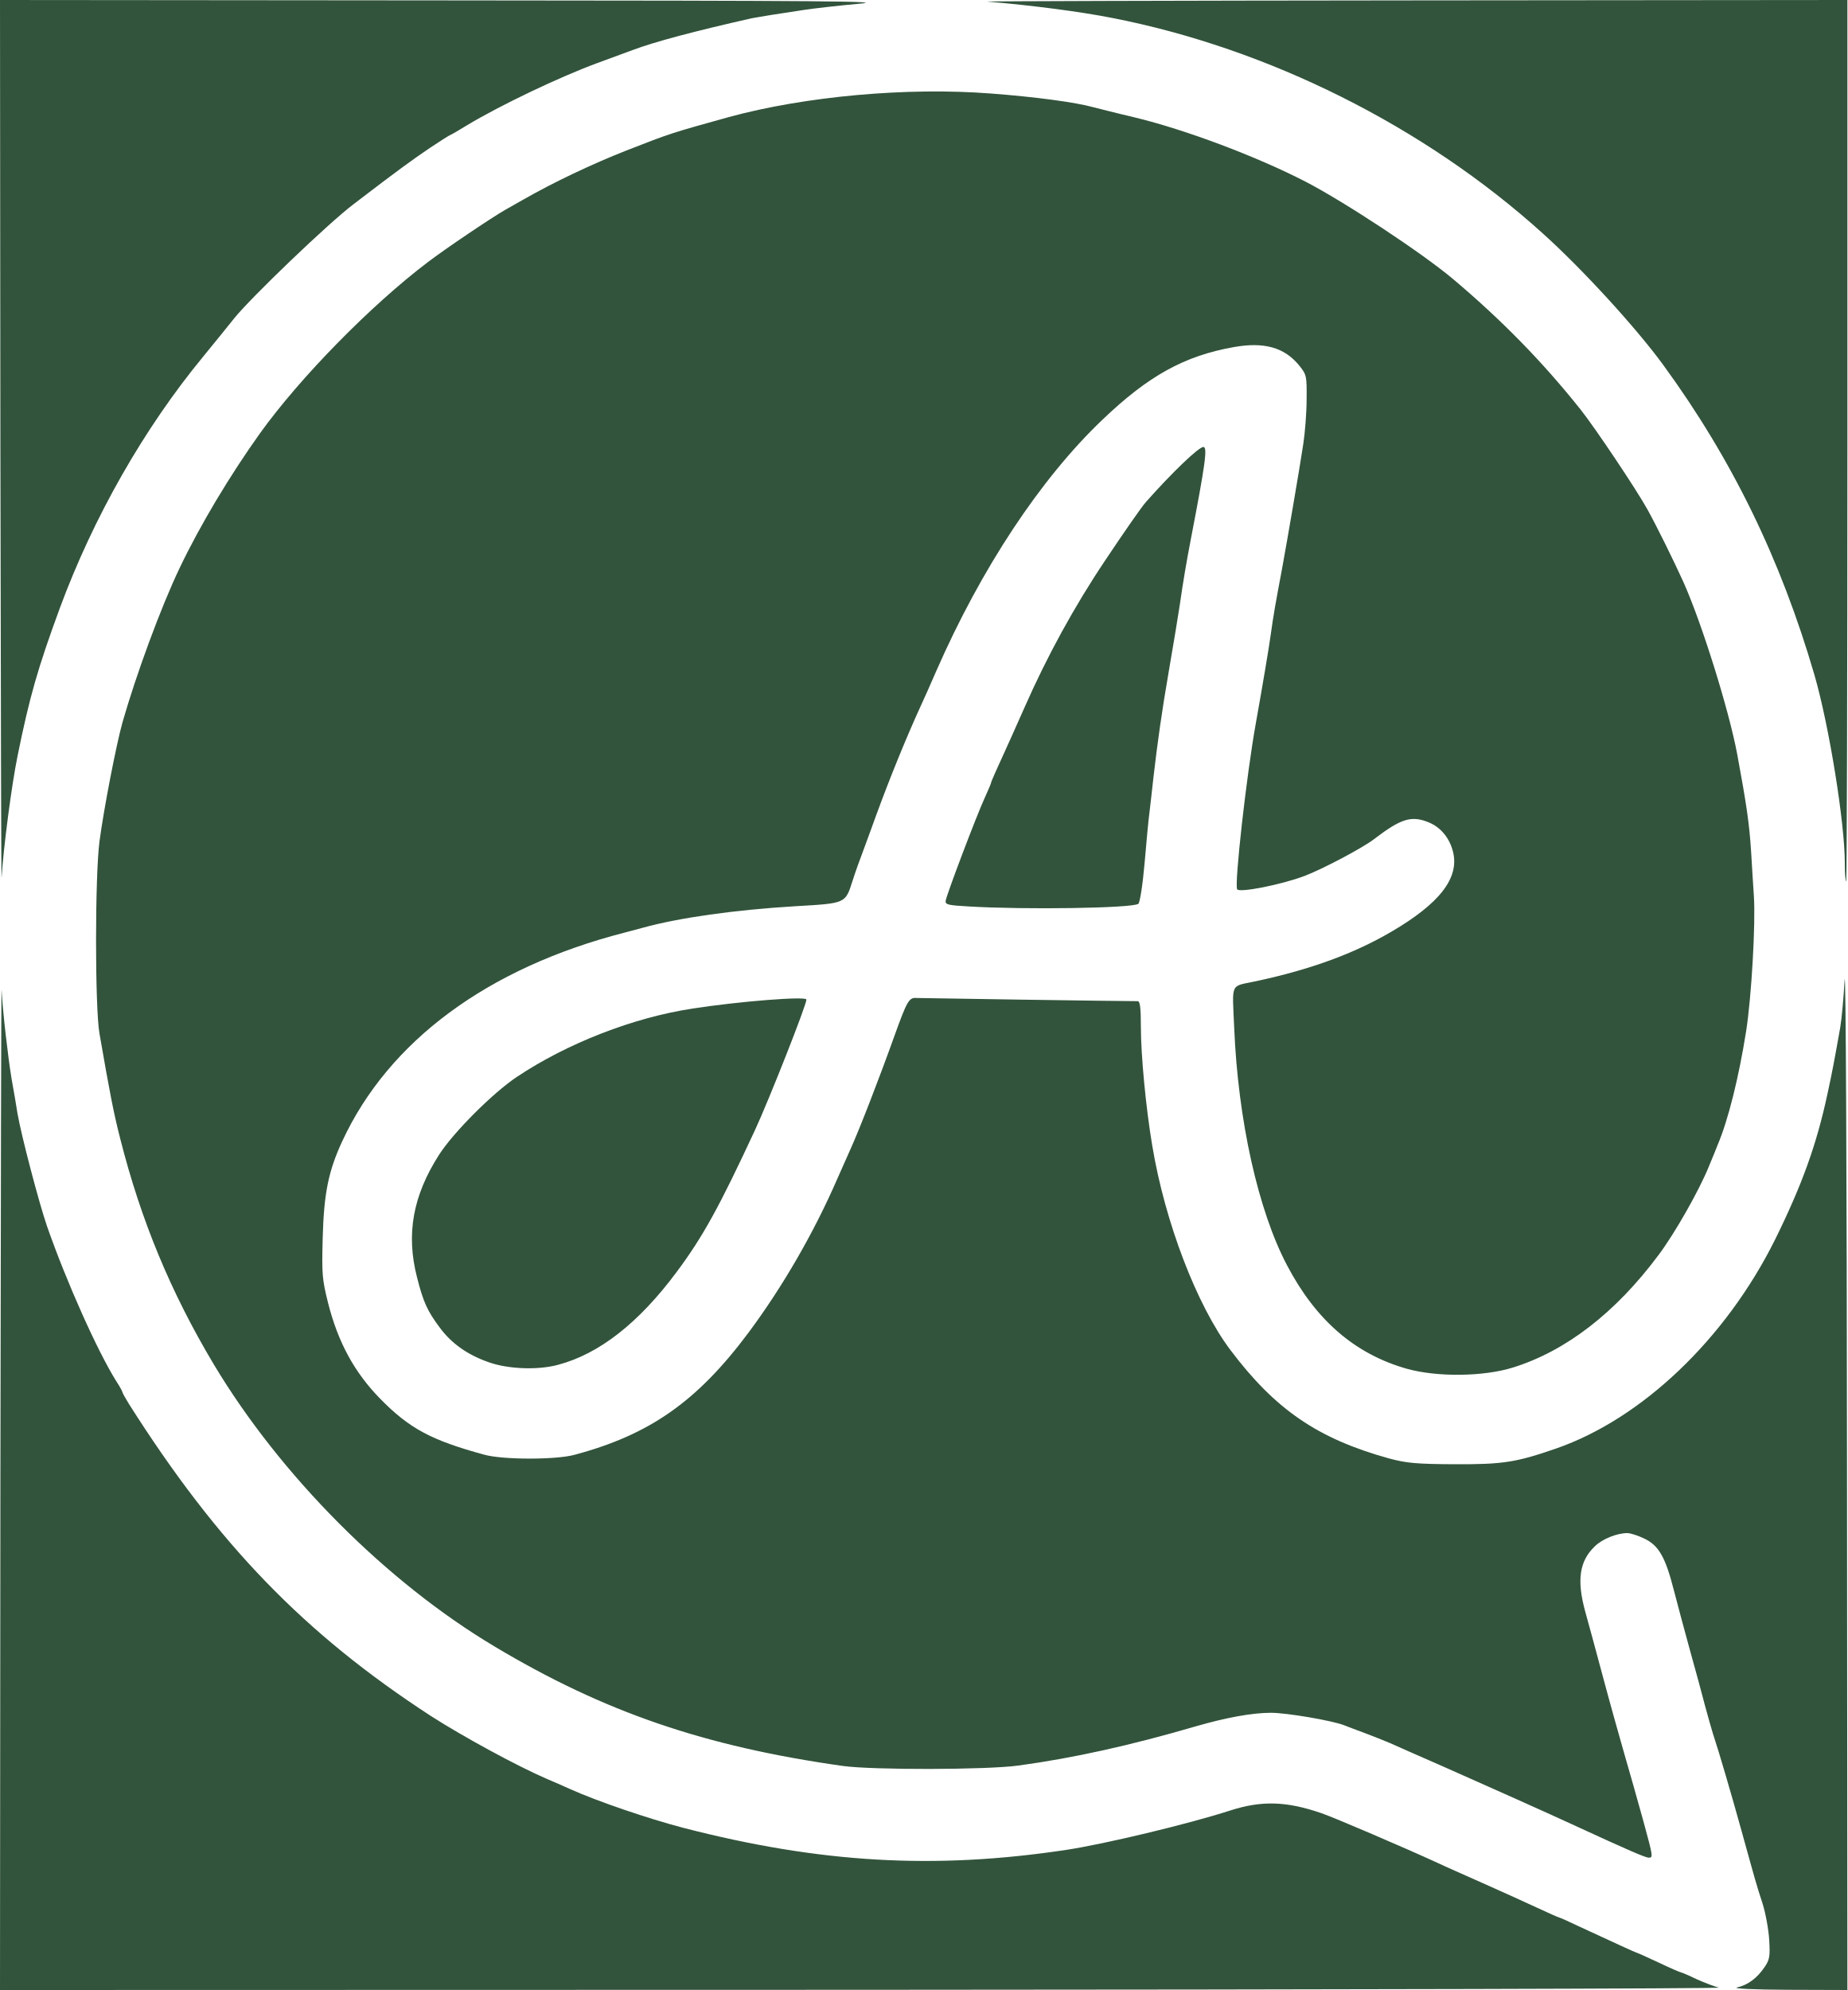
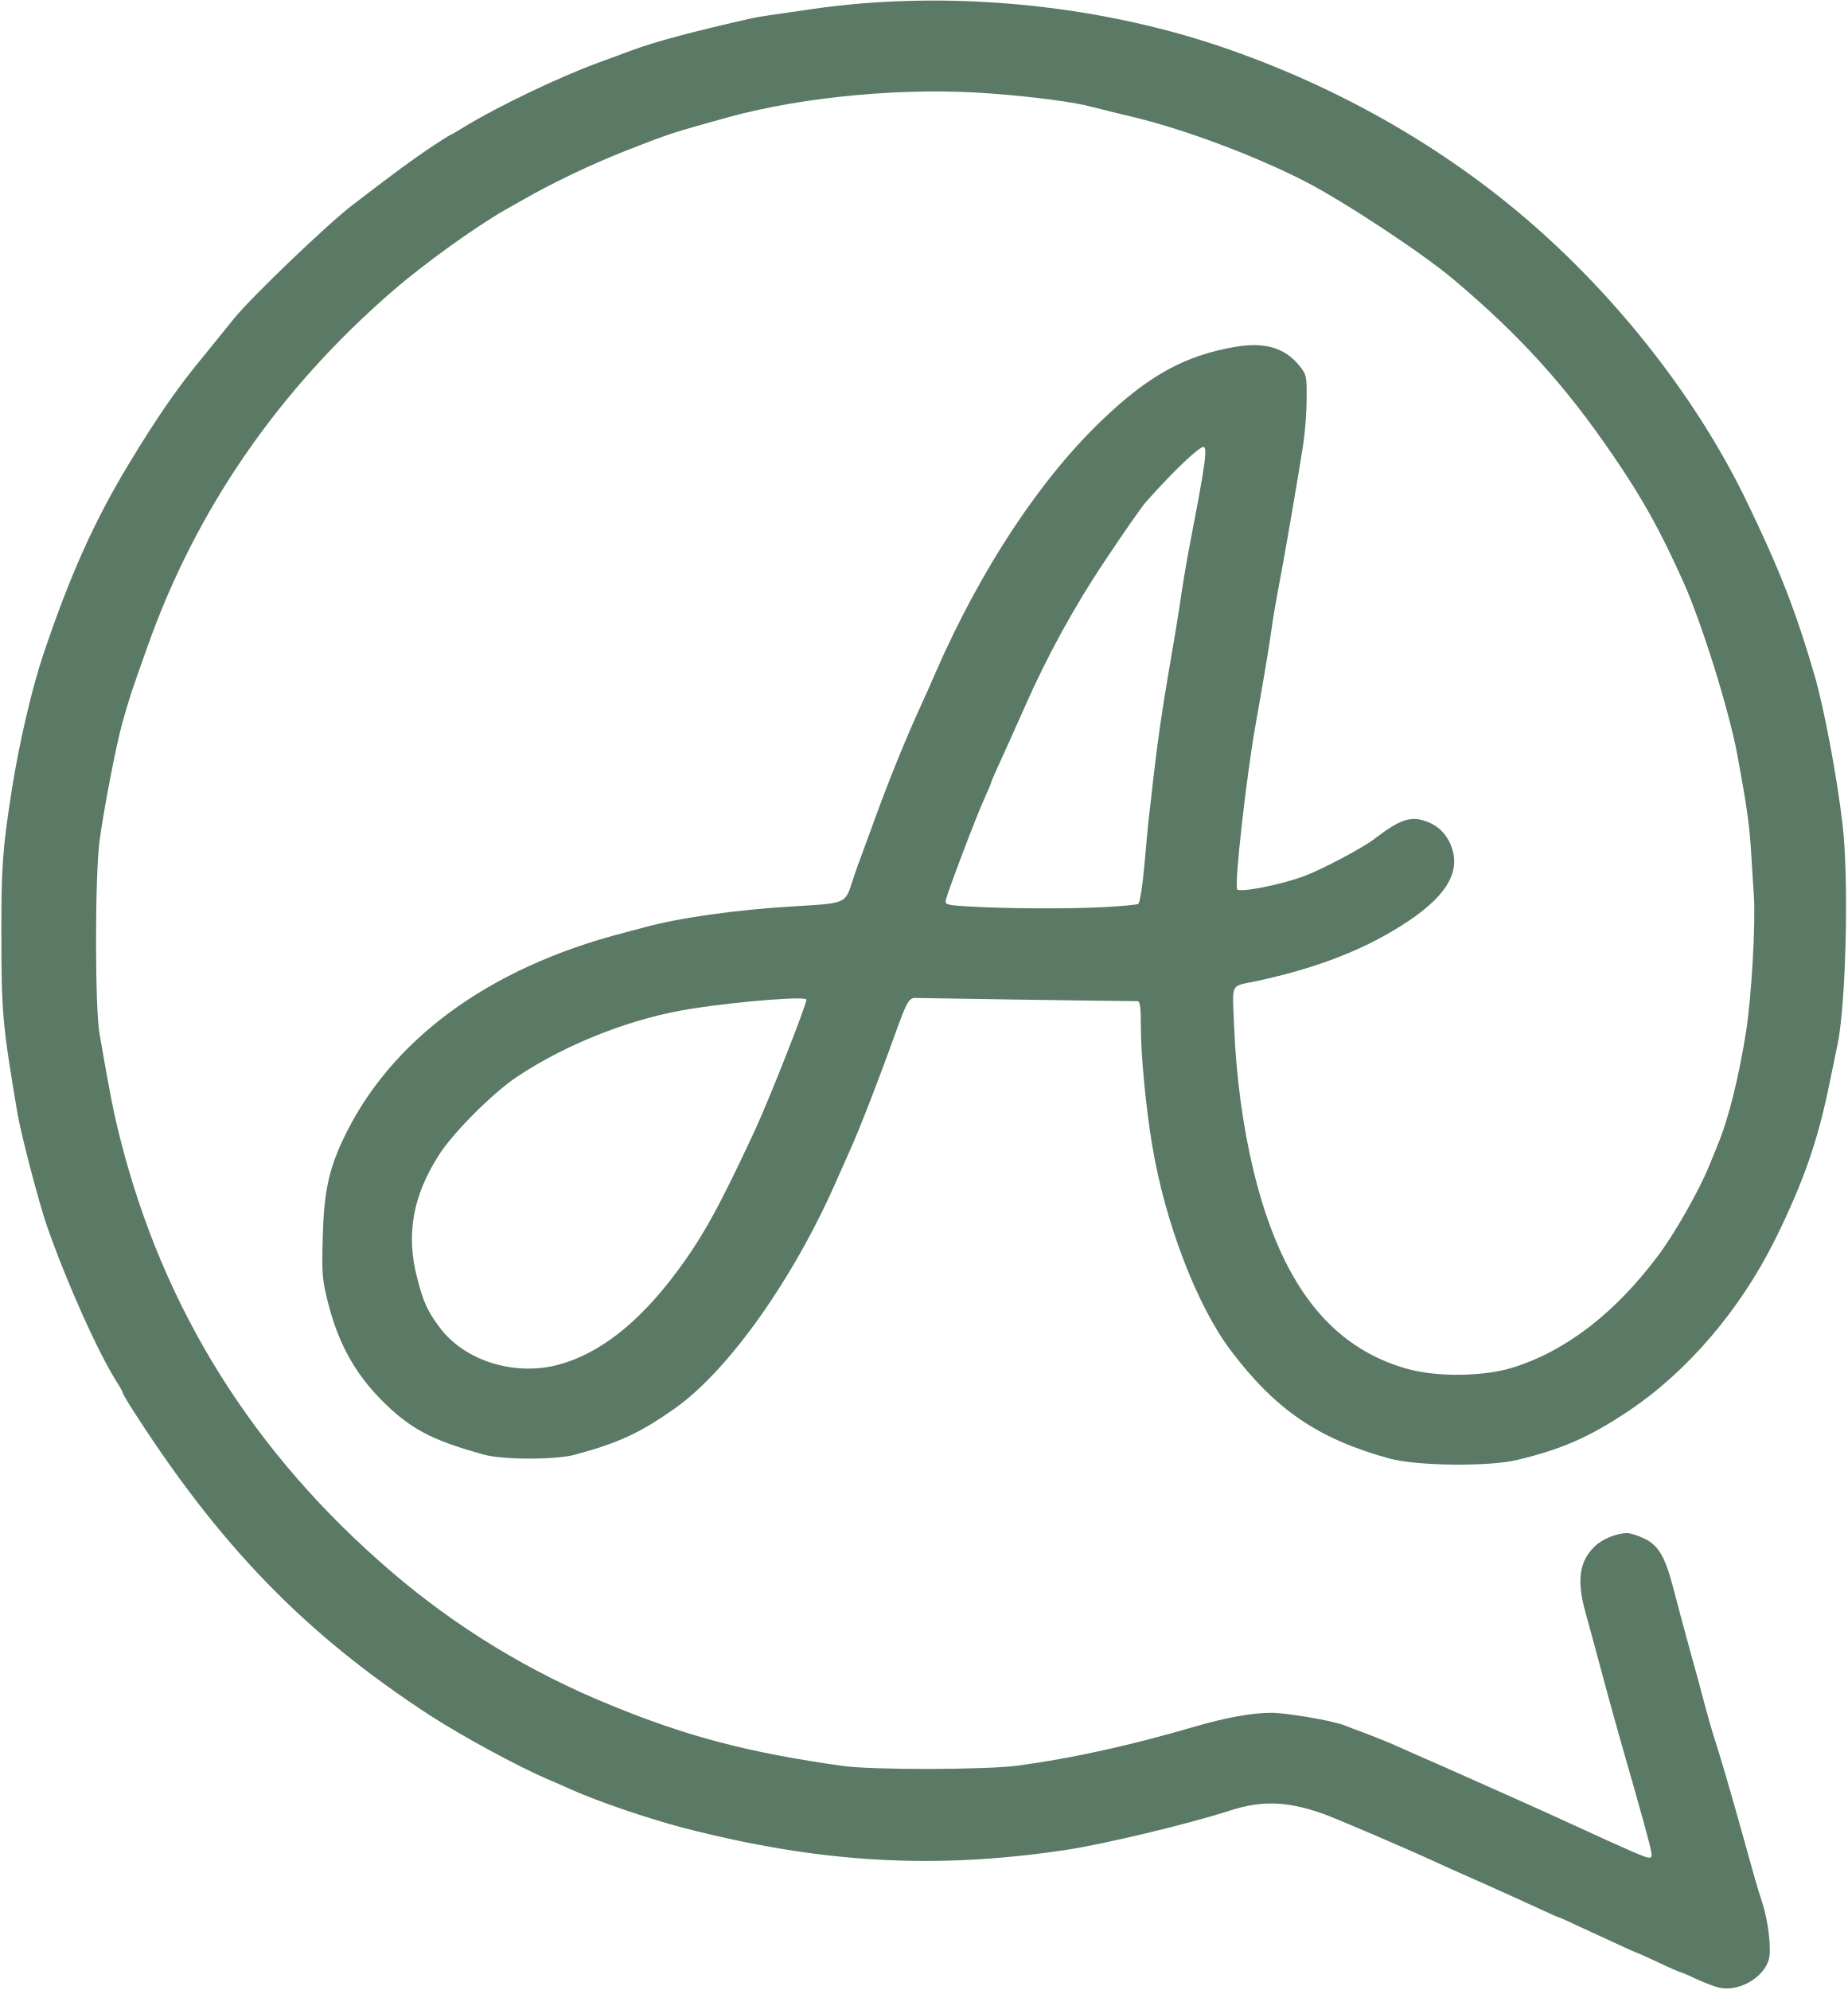
- <svg xmlns="http://www.w3.org/2000/svg" viewBox="0 0 92.85 100" role="img" aria-label="">
-   <path fill="#32543C" fill-rule="evenodd" d="M0.02 74.56C0.04 60.57 0.06 49.4 0.08 49.75C0.14 50.86 0.4 53.11 0.58 54.2C0.69 54.79 0.82 55.58 0.88 55.96C1.07 57.06 1.96 60.45 2.36 61.61C3.34 64.42 4.9 67.9 5.84 69.4C6.01 69.66 6.15 69.91 6.15 69.95C6.15 69.99 6.3 70.26 6.48 70.55C10.95 77.6 15.29 82.09 21.64 86.22C23.27 87.27 26 88.75 27.48 89.39C27.79 89.52 28.32 89.75 28.67 89.91C30.03 90.52 32.58 91.39 34.34 91.85C41.19 93.62 46.95 93.96 53.58 92.96C55.5 92.67 59.69 91.67 61.83 90.98C63.41 90.47 64.67 90.51 66.43 91.12C67.07 91.34 70.64 92.87 72.27 93.62C72.58 93.77 73.58 94.21 74.48 94.61C75.38 95.01 76.62 95.57 77.22 95.85C77.82 96.13 78.34 96.36 78.37 96.36C78.4 96.36 78.83 96.55 79.33 96.79C81.08 97.6 82.21 98.12 82.24 98.12C82.27 98.12 82.77 98.34 83.36 98.62C83.95 98.9 84.46 99.12 84.5 99.12C84.53 99.12 84.89 99.27 85.28 99.46C85.68 99.64 86.18 99.83 86.39 99.88C86.59 99.93 67.24 99.98 43.38 99.99L0 100L0.02 74.56ZM87.31 99.87C87.85 99.75 88.31 99.4 88.68 98.86C88.94 98.48 88.97 98.32 88.92 97.49C88.89 96.97 88.74 96.15 88.59 95.67C88.26 94.65 88.27 94.68 87.52 91.97C87.02 90.17 86.42 88.11 86.08 87.08C86.02 86.9 85.85 86.28 85.69 85.7C85.54 85.11 85.2 83.87 84.94 82.94C84.68 82 84.32 80.65 84.13 79.92C83.7 78.23 83.36 77.65 82.63 77.31C82.32 77.16 81.94 77.04 81.79 77.04C81.27 77.04 80.54 77.33 80.16 77.7C79.38 78.44 79.24 79.4 79.67 80.97C79.81 81.47 80.21 82.94 80.56 84.25C80.91 85.56 81.4 87.31 81.64 88.14C82.1 89.74 82.11 89.77 82.6 91.53C83.08 93.29 83.09 93.35 82.87 93.35C82.7 93.35 81.91 93.01 78.98 91.66C77.57 91.01 74.88 89.81 72.58 88.79C71.4 88.27 70.18 87.74 69.88 87.6C69.57 87.47 68.98 87.23 68.57 87.08C68.16 86.93 67.69 86.75 67.54 86.69C66.94 86.46 64.68 86.07 63.88 86.07C62.92 86.07 61.63 86.31 60.1 86.75C56.82 87.71 53.92 88.35 51.19 88.72C49.61 88.94 43.84 88.95 42.35 88.74C35.42 87.76 30.38 86.04 24.86 82.74C19.41 79.49 14.09 74.14 10.75 68.57C8.58 64.94 7.08 61.32 6.04 57.21C5.71 55.92 5.53 54.99 5 51.94C4.77 50.63 4.77 44.05 5 42.28C5.22 40.63 5.83 37.48 6.15 36.32C6.84 33.9 8.09 30.5 9.03 28.54C10.05 26.4 11.56 23.88 13.07 21.77C15.08 18.97 18.66 15.32 21.52 13.16C22.37 12.51 24.73 10.92 25.4 10.54C25.65 10.4 26.06 10.17 26.32 10.02C27.8 9.17 29.78 8.23 31.49 7.56C33.69 6.7 33.72 6.69 36.64 5.88C40.46 4.84 45.59 4.37 49.81 4.7C52.06 4.87 54.06 5.14 54.96 5.39C55.2 5.45 56.13 5.69 57.03 5.9C59.6 6.52 63.15 7.86 65.62 9.13C67.62 10.17 71.47 12.71 73.04 14.03C75.48 16.09 77.51 18.16 79.44 20.58C80.17 21.5 82.24 24.59 82.8 25.6C83.27 26.45 84.1 28.13 84.6 29.23C85.53 31.3 86.89 35.66 87.31 37.89C87.79 40.48 87.92 41.4 88.01 42.79C88.04 43.37 88.11 44.39 88.15 45.04C88.24 46.43 88.03 50.09 87.76 51.82C87.39 54.15 86.86 56.28 86.33 57.53C86.28 57.67 86.08 58.15 85.89 58.61C85.4 59.82 84.17 61.99 83.34 63.09C81.18 65.98 78.7 67.89 76.04 68.72C74.57 69.18 72.23 69.21 70.7 68.78C68.1 68.04 66.14 66.35 64.69 63.59C63.23 60.83 62.22 56.27 62.03 51.64C61.93 49.32 61.81 49.59 63.11 49.31C65.87 48.72 68.05 47.92 69.93 46.82C72.36 45.4 73.35 44.12 73.03 42.81C72.86 42.12 72.42 41.58 71.82 41.33C70.95 40.97 70.43 41.12 69.07 42.16C68.49 42.61 66.46 43.68 65.56 44.02C64.39 44.46 62.3 44.87 62.18 44.69C62.03 44.45 62.65 38.95 63.11 36.39C63.45 34.48 63.77 32.6 63.87 31.87C63.99 30.98 64.12 30.25 64.43 28.61C64.71 27.08 65.31 23.58 65.5 22.33C65.59 21.75 65.67 20.72 65.67 20.06C65.68 18.89 65.67 18.83 65.3 18.37C64.56 17.46 63.54 17.17 62.02 17.44C59.53 17.88 57.72 18.88 55.41 21.09C52.3 24.05 49.32 28.56 47.07 33.69C46.8 34.31 46.44 35.13 46.26 35.51C45.54 37.08 44.69 39.18 44.05 40.93C43.92 41.3 43.64 42.05 43.44 42.6C43.23 43.15 42.96 43.9 42.85 44.26C42.48 45.41 42.53 45.39 39.96 45.54C36.94 45.72 34.11 46.12 32.31 46.62C31.96 46.71 31.54 46.83 31.37 46.87C24.5 48.64 19.53 52.32 17.2 57.35C16.51 58.84 16.28 59.96 16.22 62.17C16.17 64.03 16.19 64.28 16.49 65.48C16.99 67.45 17.81 68.96 19.1 70.28C20.57 71.78 21.66 72.37 24.34 73.1C25.26 73.36 27.93 73.36 28.86 73.11C32.65 72.1 35.03 70.43 37.61 66.98C39.33 64.67 40.91 61.94 42.09 59.22C42.29 58.77 42.58 58.12 42.73 57.78C43.19 56.77 44.19 54.19 44.97 52.01C45.59 50.29 45.69 50.12 46.06 50.15C46.28 50.16 56.28 50.31 57.18 50.31C57.3 50.31 57.34 50.66 57.34 51.6C57.34 53.02 57.59 55.66 57.91 57.56C58.55 61.42 60.15 65.59 61.84 67.84C64.1 70.84 66.24 72.3 69.82 73.29C70.68 73.52 71.17 73.57 73.09 73.58C75.53 73.59 76.19 73.49 78.21 72.79C82.53 71.29 86.73 67.28 89.21 62.3C90.58 59.52 91.3 57.52 91.85 54.96C92.1 53.81 92.2 53.26 92.49 51.63C92.56 51.22 92.66 50.14 92.71 49.25C92.77 48.35 92.82 59.4 92.83 73.81L92.85 100L89.87 99.99C88.09 99.98 87.06 99.93 87.31 99.87ZM24.58 68.46C23.49 68.08 22.69 67.51 22.1 66.71C21.48 65.88 21.27 65.42 20.96 64.19C20.4 62.02 20.75 60.09 22.06 58.04C22.77 56.92 24.77 54.92 25.97 54.12C28.5 52.43 31.83 51.13 34.82 50.68C37.13 50.32 40.53 50.05 40.53 50.23C40.53 50.51 38.66 55.24 37.95 56.78C36.15 60.65 35.34 62.13 34 63.93C32.1 66.48 30.12 68.03 28.06 68.58C27.04 68.86 25.55 68.8 24.58 68.46ZM48.68 45.55C47.64 45.49 47.5 45.46 47.53 45.26C47.58 44.94 49.09 40.96 49.48 40.12C49.66 39.72 49.81 39.37 49.81 39.34C49.81 39.28 50.04 38.77 50.81 37.08C51 36.66 51.31 35.96 51.51 35.51C52.62 32.99 53.99 30.48 55.54 28.17C56.46 26.79 57.38 25.46 57.6 25.22C58.92 23.73 60.25 22.46 60.48 22.46C60.7 22.46 60.58 23.31 59.85 27.1C59.64 28.2 59.48 29.11 59.29 30.43C59.18 31.13 59.03 32.07 58.73 33.81C58.41 35.64 58.16 37.41 57.97 39.08C57.9 39.77 57.8 40.56 57.77 40.84C57.73 41.12 57.62 42.24 57.53 43.34C57.43 44.48 57.29 45.37 57.21 45.42C56.86 45.64 51.52 45.72 48.68 45.55ZM0.02 22.37L0 0L22.49 0.02C41.63 0.03 44.71 0.06 43.16 0.19C42.16 0.28 40.92 0.42 40.4 0.5C39.88 0.58 39.15 0.69 38.77 0.75C38.39 0.81 37.94 0.89 37.77 0.92C34.89 1.57 32.9 2.1 31.81 2.51C31.46 2.64 30.64 2.94 29.99 3.18C28.12 3.87 25.14 5.29 23.48 6.29C23.04 6.56 22.66 6.78 22.64 6.78C22.61 6.78 22.15 7.07 21.61 7.43C20.67 8.07 20.07 8.5 17.77 10.26C16.51 11.21 12.57 14.99 11.76 16.01C11.47 16.38 10.77 17.23 10.22 17.91C7.24 21.52 4.7 25.98 3.01 30.55C1.9 33.57 1.49 35 0.89 37.95C0.58 39.45 0.17 42.63 0.08 44.1C0.06 44.45 0.04 34.67 0.02 22.37ZM92.72 43.38C92.72 41.35 91.93 36.47 91.2 33.94C89.5 28.1 87.05 23.07 83.58 18.32C82.22 16.46 79.53 13.52 77.54 11.73C71.6 6.36 63.75 2.43 55.89 0.9C54.32 0.59 51.89 0.27 49.62 0.08C49.35 0.06 58.96 0.03 70.98 0.02L92.85 0L92.85 22.15C92.85 34.33 92.82 44.29 92.79 44.29C92.75 44.29 92.72 43.88 92.72 43.38Z" />
+ <svg xmlns="http://www.w3.org/2000/svg" viewBox="0 0 92.85 100">
+   <path fill="#5A7A66" fill-rule="evenodd" d="M86.39 99.88C86.18 99.83 85.68 99.64 85.28 99.46C84.89 99.27 84.53 99.12 84.5 99.12C84.46 99.12 83.95 98.9 83.36 98.62C82.77 98.34 82.27 98.12 82.24 98.12C82.21 98.12 81.08 97.6 79.33 96.79C78.83 96.55 78.4 96.36 78.37 96.36C78.34 96.36 77.82 96.13 77.22 95.85C76.62 95.57 75.38 95.01 74.48 94.61C73.58 94.21 72.58 93.77 72.27 93.62C70.64 92.87 67.07 91.34 66.43 91.12C64.67 90.51 63.41 90.47 61.83 90.98C59.69 91.67 55.5 92.67 53.58 92.96C46.95 93.96 41.19 93.62 34.34 91.85C32.58 91.39 30.03 90.52 28.67 89.91C28.32 89.75 27.79 89.52 27.48 89.39C26 88.75 23.27 87.27 21.64 86.22C15.29 82.09 10.95 77.6 6.48 70.55C6.3 70.26 6.15 69.99 6.15 69.95C6.15 69.91 6.01 69.66 5.84 69.4C4.9 67.9 3.34 64.42 2.36 61.61C1.96 60.46 1.07 57.06 0.88 55.96C0.12 51.47 0.07 50.86 0.07 46.99C0.06 43.54 0.13 42.67 0.59 39.71C0.96 37.36 1.59 34.64 2.16 32.94C3.49 28.96 4.75 26.16 6.47 23.32C7.85 21.03 8.94 19.45 10.22 17.91C10.77 17.23 11.47 16.38 11.76 16.01C12.57 14.99 16.51 11.21 17.77 10.26C20.07 8.5 20.67 8.07 21.61 7.43C22.15 7.07 22.61 6.78 22.64 6.78C22.66 6.78 23.04 6.56 23.48 6.29C25.14 5.29 28.12 3.87 29.99 3.18C30.64 2.94 31.46 2.64 31.81 2.51C32.9 2.1 34.89 1.57 37.77 0.92C38.09 0.85 38.54 0.78 40.78 0.46C47.43 -0.51 54.91 0.17 61.29 2.32C67.39 4.38 73 7.63 77.54 11.73C81.79 15.56 85.46 20.38 87.77 25.16C89.45 28.63 90.26 30.72 91.2 33.94C91.68 35.59 92.34 39.1 92.61 41.47C92.93 44.18 92.78 50.48 92.35 52.51C92.29 52.79 92.12 53.63 91.96 54.39C91.39 57.25 90.65 59.39 89.21 62.3C87.46 65.82 84.82 68.91 81.87 70.89C79.92 72.2 78.52 72.82 76.27 73.36C74.85 73.71 71.19 73.67 69.82 73.29C66.24 72.3 64.1 70.84 61.84 67.84C60.15 65.59 58.55 61.42 57.91 57.56C57.59 55.66 57.34 53.02 57.34 51.6C57.34 50.66 57.3 50.31 57.18 50.31C56.28 50.31 46.28 50.16 46.06 50.15C45.69 50.12 45.59 50.29 44.97 52.01C44.19 54.19 43.19 56.77 42.73 57.78C42.58 58.12 42.29 58.77 42.09 59.22C39.92 64.21 36.65 68.83 33.94 70.76C32.15 72.02 31.09 72.51 28.86 73.11C27.93 73.36 25.26 73.36 24.34 73.1C21.66 72.37 20.57 71.78 19.1 70.28C17.81 68.96 16.99 67.45 16.49 65.48C16.19 64.28 16.17 64.03 16.22 62.17C16.28 59.96 16.51 58.84 17.2 57.35C19.53 52.32 24.5 48.64 31.37 46.87C31.54 46.83 31.96 46.71 32.31 46.62C34.11 46.12 36.94 45.72 39.96 45.54C42.53 45.39 42.48 45.41 42.85 44.26C42.96 43.9 43.23 43.15 43.44 42.6C43.64 42.05 43.92 41.3 44.05 40.93C44.69 39.18 45.54 37.08 46.26 35.51C46.44 35.13 46.8 34.31 47.07 33.69C49.32 28.56 52.3 24.05 55.41 21.09C57.72 18.88 59.53 17.88 62.02 17.44C63.54 17.17 64.56 17.46 65.3 18.37C65.67 18.83 65.68 18.89 65.67 20.06C65.67 20.72 65.59 21.75 65.5 22.33C65.31 23.58 64.71 27.08 64.43 28.61C64.12 30.25 63.99 30.98 63.87 31.87C63.77 32.6 63.45 34.48 63.11 36.39C62.65 38.95 62.03 44.45 62.18 44.69C62.3 44.87 64.39 44.46 65.56 44.02C66.46 43.68 68.49 42.61 69.07 42.16C70.43 41.12 70.95 40.97 71.82 41.33C72.42 41.58 72.86 42.12 73.03 42.81C73.35 44.12 72.36 45.4 69.93 46.82C68.05 47.92 65.87 48.72 63.11 49.31C61.81 49.59 61.93 49.32 62.03 51.64C62.13 54.11 62.47 56.62 62.99 58.78C64.36 64.48 66.83 67.68 70.7 68.78C72.23 69.21 74.57 69.18 76.04 68.72C78.7 67.89 81.18 65.98 83.34 63.09C84.17 61.99 85.4 59.82 85.89 58.61C86.08 58.15 86.28 57.67 86.33 57.53C86.86 56.28 87.39 54.15 87.76 51.82C88.03 50.09 88.24 46.43 88.15 45.04C88.11 44.39 88.04 43.37 88.01 42.79C87.92 41.4 87.79 40.48 87.31 37.89C86.89 35.66 85.53 31.3 84.6 29.23C83.42 26.61 82.57 25.08 81.08 22.9C78.68 19.38 76.41 16.87 73.04 14.03C71.47 12.71 67.62 10.17 65.62 9.13C63.15 7.86 59.6 6.52 57.03 5.9C56.13 5.69 55.2 5.45 54.96 5.39C54.06 5.14 52.06 4.87 49.81 4.7C45.59 4.37 40.46 4.84 36.64 5.88C33.72 6.69 33.69 6.7 31.49 7.56C29.78 8.23 27.8 9.17 26.32 10.02C26.06 10.17 25.65 10.4 25.4 10.54C23.91 11.39 21.33 13.24 19.76 14.6C14.01 19.57 9.85 25.6 7.41 32.5C6.56 34.88 6.52 35.02 6.15 36.32C5.83 37.48 5.22 40.63 5 42.28C4.77 44.05 4.77 50.63 5 51.94C5.53 54.99 5.71 55.92 6.04 57.21C8.21 65.81 12.74 73.04 19.67 78.98C22.94 81.78 26.59 84.01 30.68 85.68C34.58 87.28 37.62 88.07 42.35 88.74C43.84 88.95 49.61 88.94 51.19 88.72C53.92 88.35 56.82 87.71 60.1 86.75C61.63 86.31 62.92 86.07 63.88 86.07C64.68 86.07 66.94 86.46 67.54 86.69C67.69 86.75 68.16 86.93 68.57 87.08C68.98 87.23 69.57 87.47 69.88 87.6C70.18 87.74 71.4 88.27 72.58 88.79C74.88 89.81 77.57 91.01 78.98 91.66C81.91 93.01 82.7 93.35 82.87 93.35C83.09 93.35 83.08 93.29 82.6 91.53C82.11 89.77 82.1 89.74 81.64 88.14C81.4 87.31 80.91 85.56 80.56 84.25C80.21 82.94 79.81 81.47 79.67 80.97C79.24 79.4 79.38 78.44 80.16 77.7C80.54 77.33 81.27 77.04 81.79 77.04C81.94 77.04 82.32 77.16 82.63 77.31C83.36 77.65 83.7 78.23 84.13 79.92C84.32 80.65 84.68 82 84.94 82.94C85.2 83.87 85.54 85.11 85.69 85.7C85.85 86.28 86.02 86.9 86.08 87.08C86.42 88.11 87.02 90.17 87.52 91.97C88.27 94.66 88.26 94.65 88.59 95.67C88.88 96.59 89.03 97.93 88.91 98.43C88.67 99.38 87.39 100.11 86.39 99.88ZM28.06 68.58C30.12 68.03 32.1 66.48 34 63.93C35.34 62.13 36.15 60.65 37.95 56.78C38.66 55.24 40.53 50.51 40.53 50.23C40.53 50.05 37.13 50.32 34.82 50.68C31.83 51.13 28.5 52.43 25.97 54.12C24.77 54.92 22.77 56.92 22.06 58.04C20.75 60.09 20.4 62.02 20.96 64.19C21.27 65.42 21.48 65.88 22.1 66.71C23.34 68.38 25.86 69.17 28.06 68.58ZM55.37 45.59C56.31 45.54 57.14 45.47 57.21 45.42C57.29 45.37 57.43 44.48 57.53 43.34C57.62 42.24 57.73 41.12 57.77 40.84C57.8 40.56 57.9 39.77 57.97 39.08C58.16 37.41 58.41 35.64 58.73 33.81C59.03 32.07 59.18 31.13 59.29 30.43C59.48 29.11 59.64 28.2 59.85 27.1C60.58 23.31 60.7 22.46 60.48 22.46C60.25 22.46 58.92 23.73 57.6 25.22C57.38 25.46 56.46 26.79 55.54 28.17C53.99 30.48 52.62 32.99 51.51 35.51C51.31 35.96 51 36.66 50.81 37.08C50.04 38.77 49.81 39.28 49.81 39.34C49.81 39.37 49.66 39.72 49.48 40.12C49.09 40.96 47.58 44.94 47.53 45.26C47.5 45.46 47.64 45.49 48.68 45.55C50.55 45.66 53.5 45.68 55.37 45.59Z" />
</svg>
